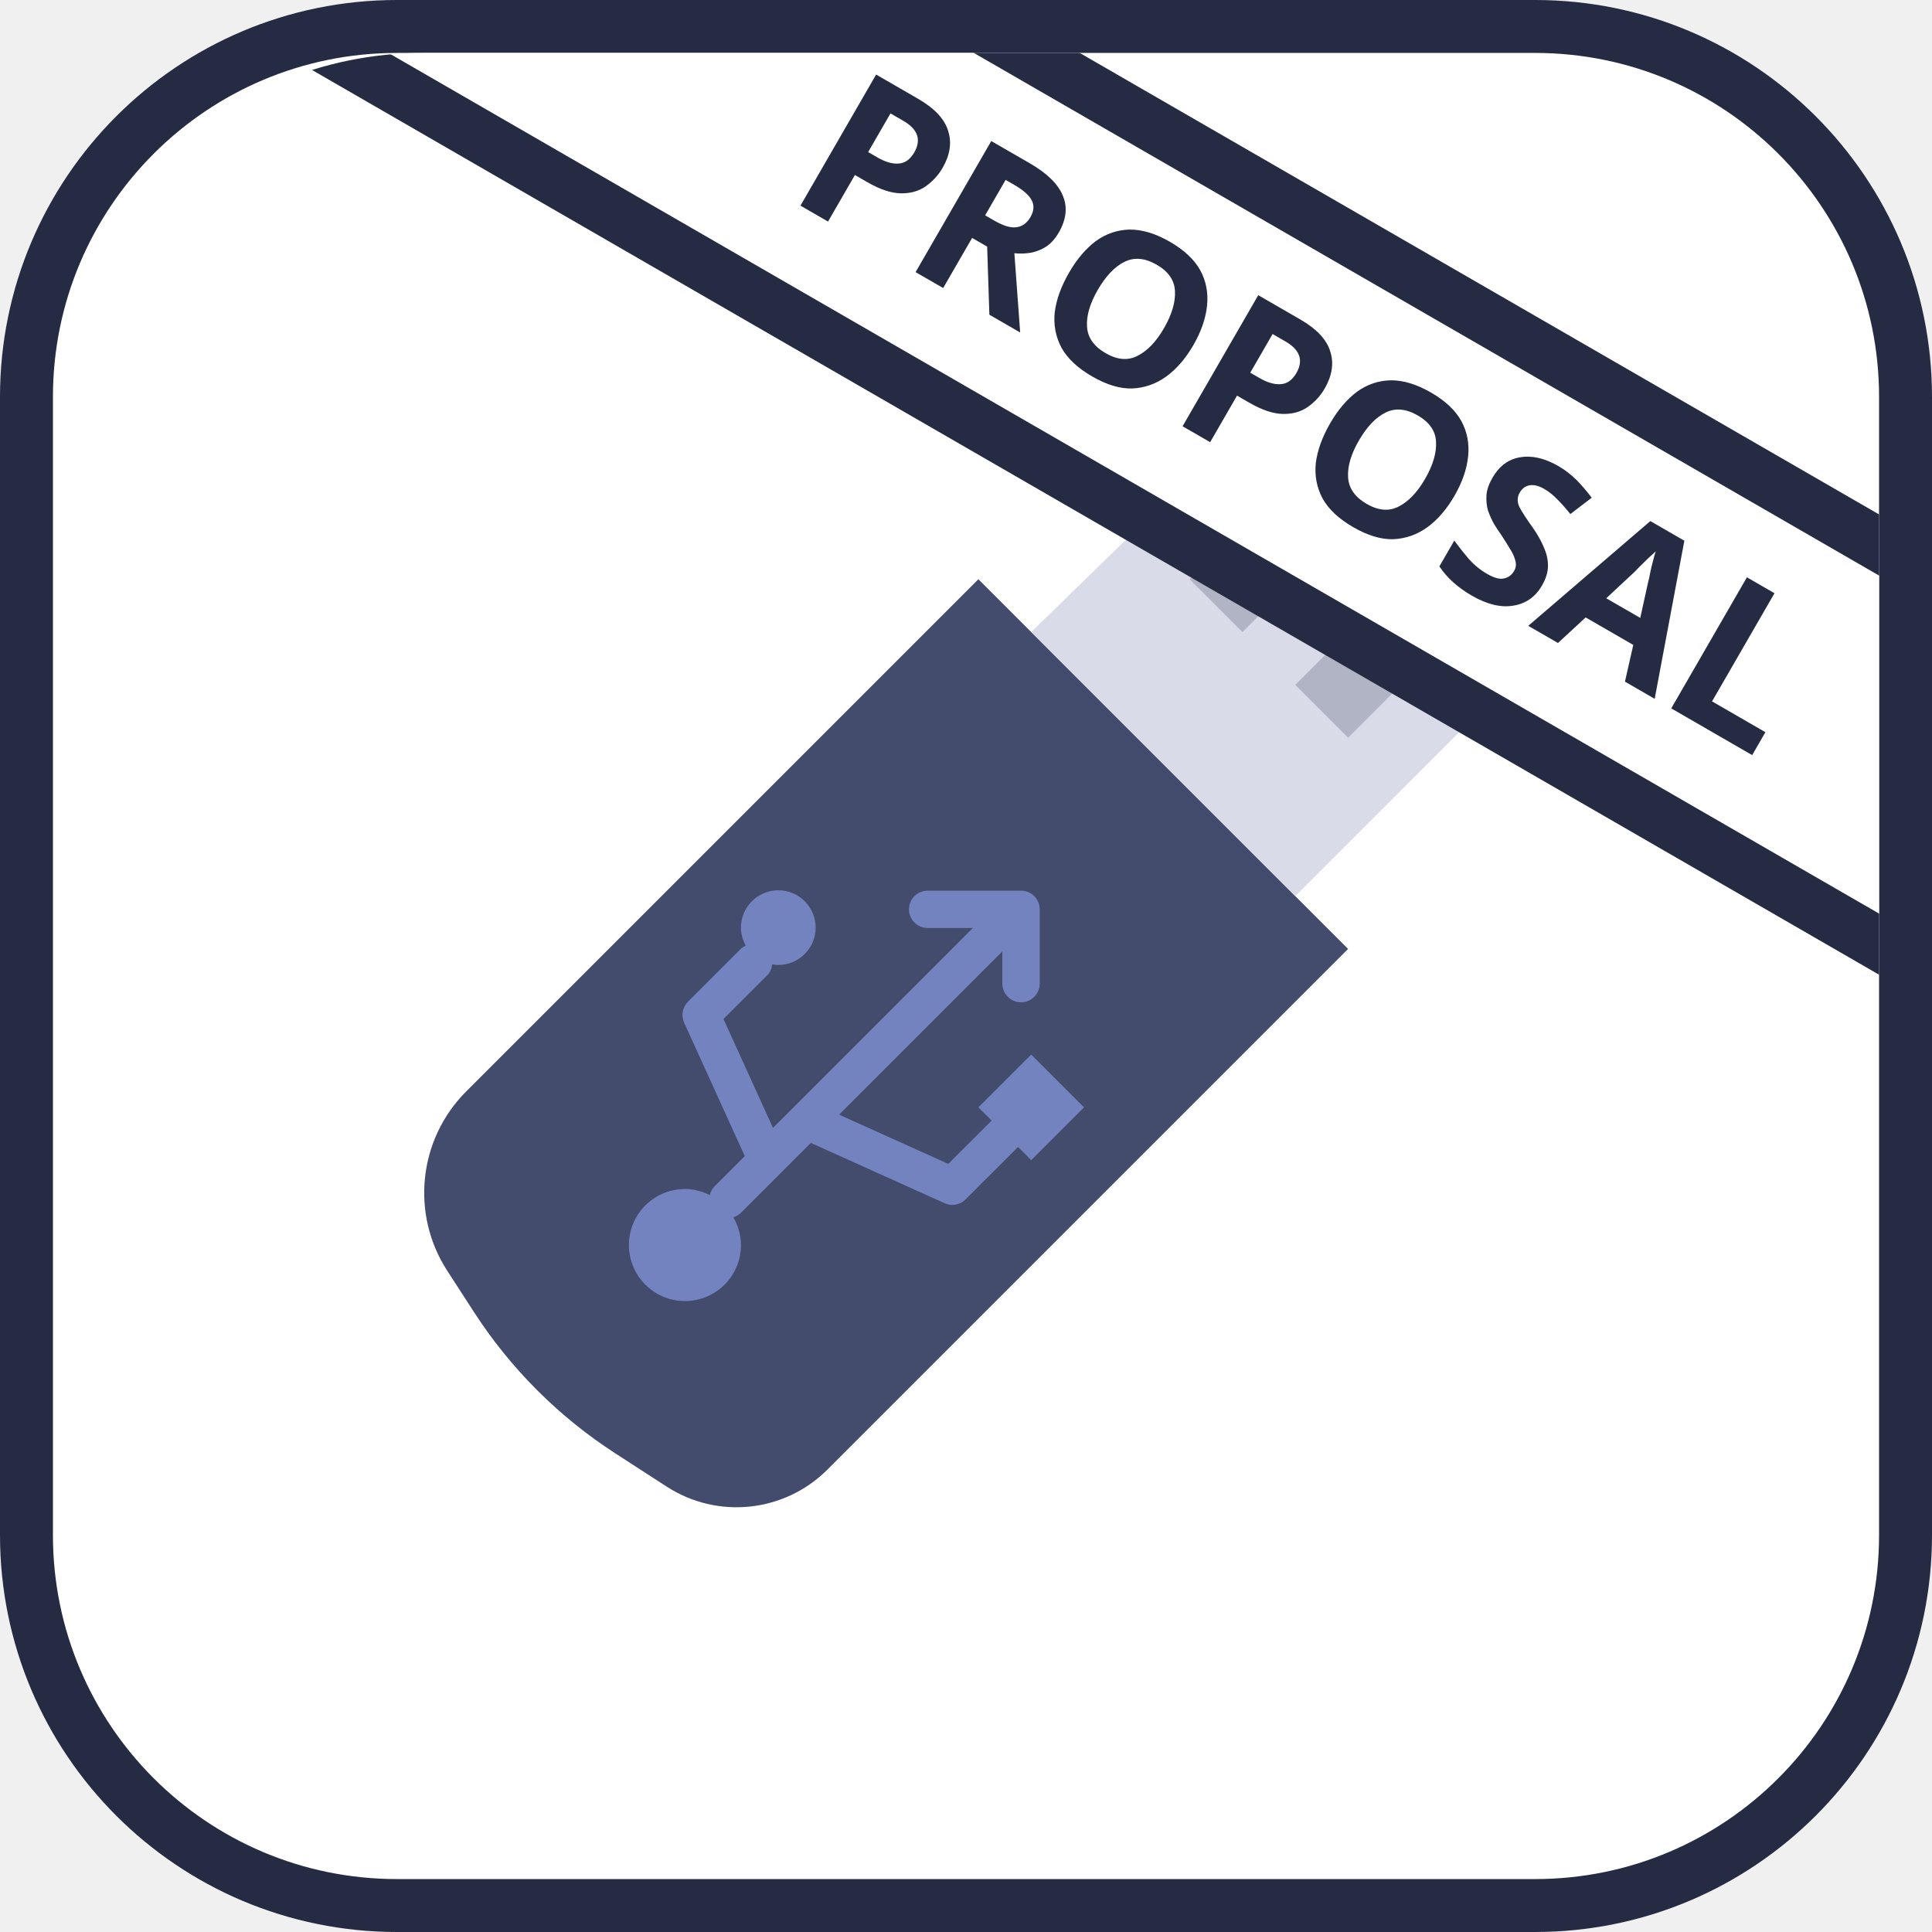
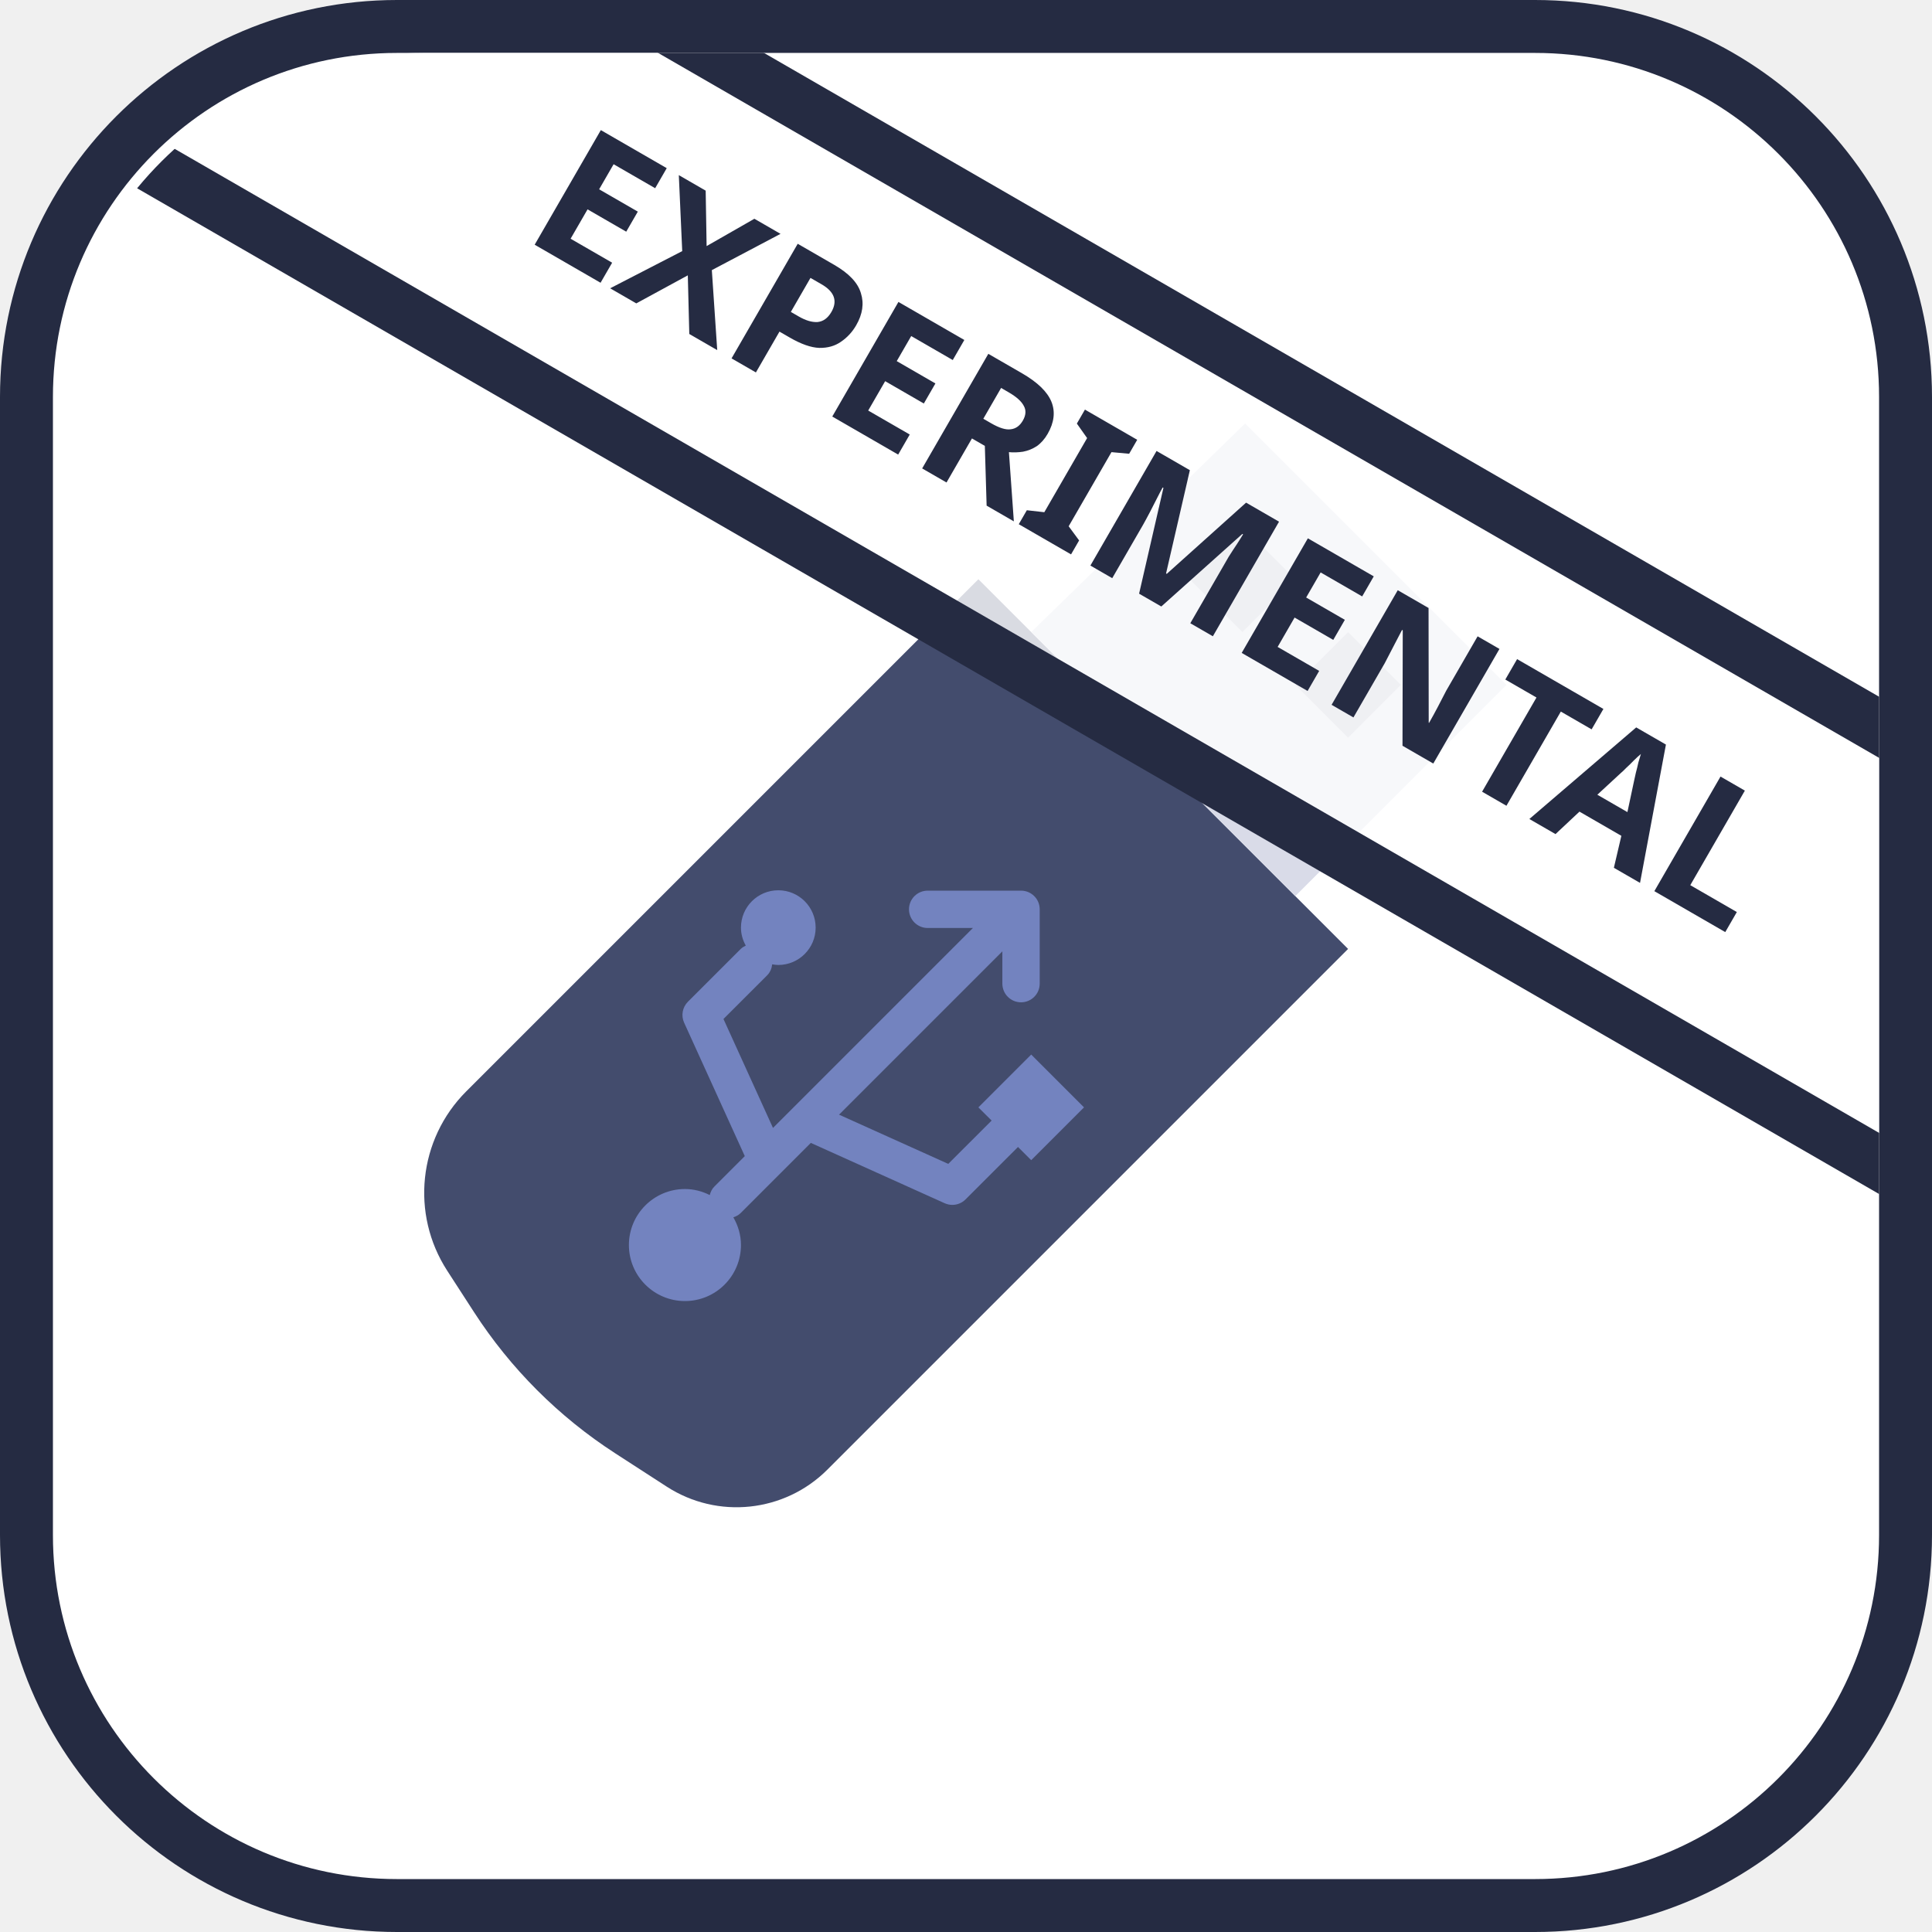
<svg xmlns="http://www.w3.org/2000/svg" xmlns:xlink="http://www.w3.org/1999/xlink" width="73px" height="73px" viewBox="0 0 73 73" version="1.1">
  <defs>
    <rect id="path-1" x="0" y="0" width="69" height="69" rx="14" />
  </defs>
  <g id="the-modern-web/web-usb" stroke="none" stroke-width="1" fill="none" fill-rule="evenodd">
    <g id="container" transform="translate(2, 2)" fill="#FFFFFF" fill-rule="nonzero" stroke="#252B42" stroke-width="2">
      <rect id="mask" x="-1" y="-1" width="71" height="71" rx="14" />
    </g>
    <g id="usb" transform="translate(16, 16)" fill-rule="nonzero">
      <path d="M9.192,40.172 L7.246,38.913 C5.11,37.531 3.292,35.713 1.91,33.577 L0.897,32.012 C-0.49,29.868 -0.191,27.046 1.615,25.239 L20.968,5.886 L34.937,19.855 L15.262,39.53 C13.643,41.148 11.114,41.416 9.192,40.172" id="Shape" fill="#434C6D" />
      <polygon id="Shape" fill="#D9DBE8" points="32.941 17.86 22.964 7.882 31.046 0 40.923 9.877" />
      <g id="Group" transform="translate(28.93177, 3.836257)" fill="#B1B4C4">
        <polygon id="Shape" points="2.014 4.046 0.019 2.051 2.014 0.055 4.009 2.051" />
        <polygon id="Shape" points="6.005 8.037 4.01 6.041 6.005 4.046 8 6.041" />
      </g>
      <path d="M24.959,25.842 L22.964,23.846 L20.968,25.842 L21.468,26.34 L21.467,26.341 L19.83,27.977 L15.703,26.117 L21.874,19.946 L21.874,21.166 C21.874,21.556 22.19,21.872 22.579,21.872 C22.97,21.872 23.285,21.556 23.285,21.166 L23.285,18.358 C23.285,17.968 22.97,17.653 22.579,17.653 L19.052,17.653 C18.662,17.653 18.346,17.968 18.346,18.358 C18.346,18.748 18.662,19.064 19.052,19.064 L20.761,19.064 L13.207,26.618 L11.336,22.502 L12.986,20.853 C13.103,20.736 13.159,20.588 13.177,20.437 C13.252,20.449 13.329,20.461 13.408,20.461 C14.187,20.461 14.819,19.828 14.819,19.05 C14.819,18.27 14.187,17.639 13.408,17.639 C12.629,17.639 11.997,18.27 11.997,19.05 C11.997,19.297 12.066,19.526 12.179,19.729 C12.112,19.762 12.045,19.8 11.989,19.855 L9.993,21.85 C9.785,22.059 9.728,22.374 9.849,22.641 L12.142,27.684 L10.991,28.835 C10.899,28.926 10.849,29.038 10.818,29.155 C10.535,29.014 10.219,28.927 9.88,28.927 C8.712,28.927 7.763,29.874 7.763,31.043 C7.763,32.212 8.712,33.16 9.88,33.16 C11.049,33.16 11.997,32.212 11.997,31.043 C11.997,30.66 11.887,30.306 11.709,29.996 C11.811,29.963 11.907,29.913 11.988,29.833 L13.504,28.316 C13.505,28.316 13.506,28.315 13.506,28.315 L14.636,27.184 L19.695,29.464 C19.787,29.505 19.886,29.526 19.985,29.526 C20.167,29.526 20.348,29.455 20.483,29.319 L22.464,27.339 L22.465,27.338 L22.964,27.837 L24.959,25.842 Z" id="Shape" fill="#7383BF" />
    </g>
    <g id="Group-2" transform="translate(2, 2)">
      <g id="Rectangle-5">
        <mask id="mask-2" fill="white">
          <use xlink:href="#path-1" />
        </mask>
        <g id="Mask" fill-rule="nonzero" />
        <g id="Group-3" mask="url(#mask-2)">
-           <g transform="translate(48.5, 14) rotate(-330) translate(-48.5, -14) translate(6, 6)">
-             <rect id="Rectangle-5" stroke="#252B42" stroke-width="2" fill="#FFFFFF" fill-rule="nonzero" transform="translate(42.53045, 8.258053) rotate(-90) translate(-42.53045, -8.258053) " x="36" y="-33" width="13.061" height="82.516" />
-             <text id="PROPOSAL" stroke="none" fill="none" font-family="Rubik-Bold, Rubik" font-size="8" font-weight="bold">
-               <tspan x="20.124" y="11" fill="#252B42">PROPOSAL</tspan>
+           <g transform="translate(36.93782, 15.36603) rotate(-330) translate(-36.93782, -15.36603) translate(-12.56218, 6.366025)">
+             <rect id="Rectangle-5" stroke="#252B42" stroke-width="2" fill-opacity="0.8" fill="#FFFFFF" fill-rule="nonzero" transform="translate(49.39425, 8.863804) rotate(-90) translate(-49.39425, -8.863804) " x="42.258" y="-39.53" width="14.272" height="96.788" />
+             <text id="EXPERIMENTAL" stroke="none" fill="none" font-family="Rubik-Bold, Rubik" font-size="7" font-weight="bold">
+               <tspan x="28.588" y="11.334" fill="#252B42">EXPERIMENTAL</tspan>
            </text>
          </g>
        </g>
      </g>
    </g>
  </g>
</svg>
